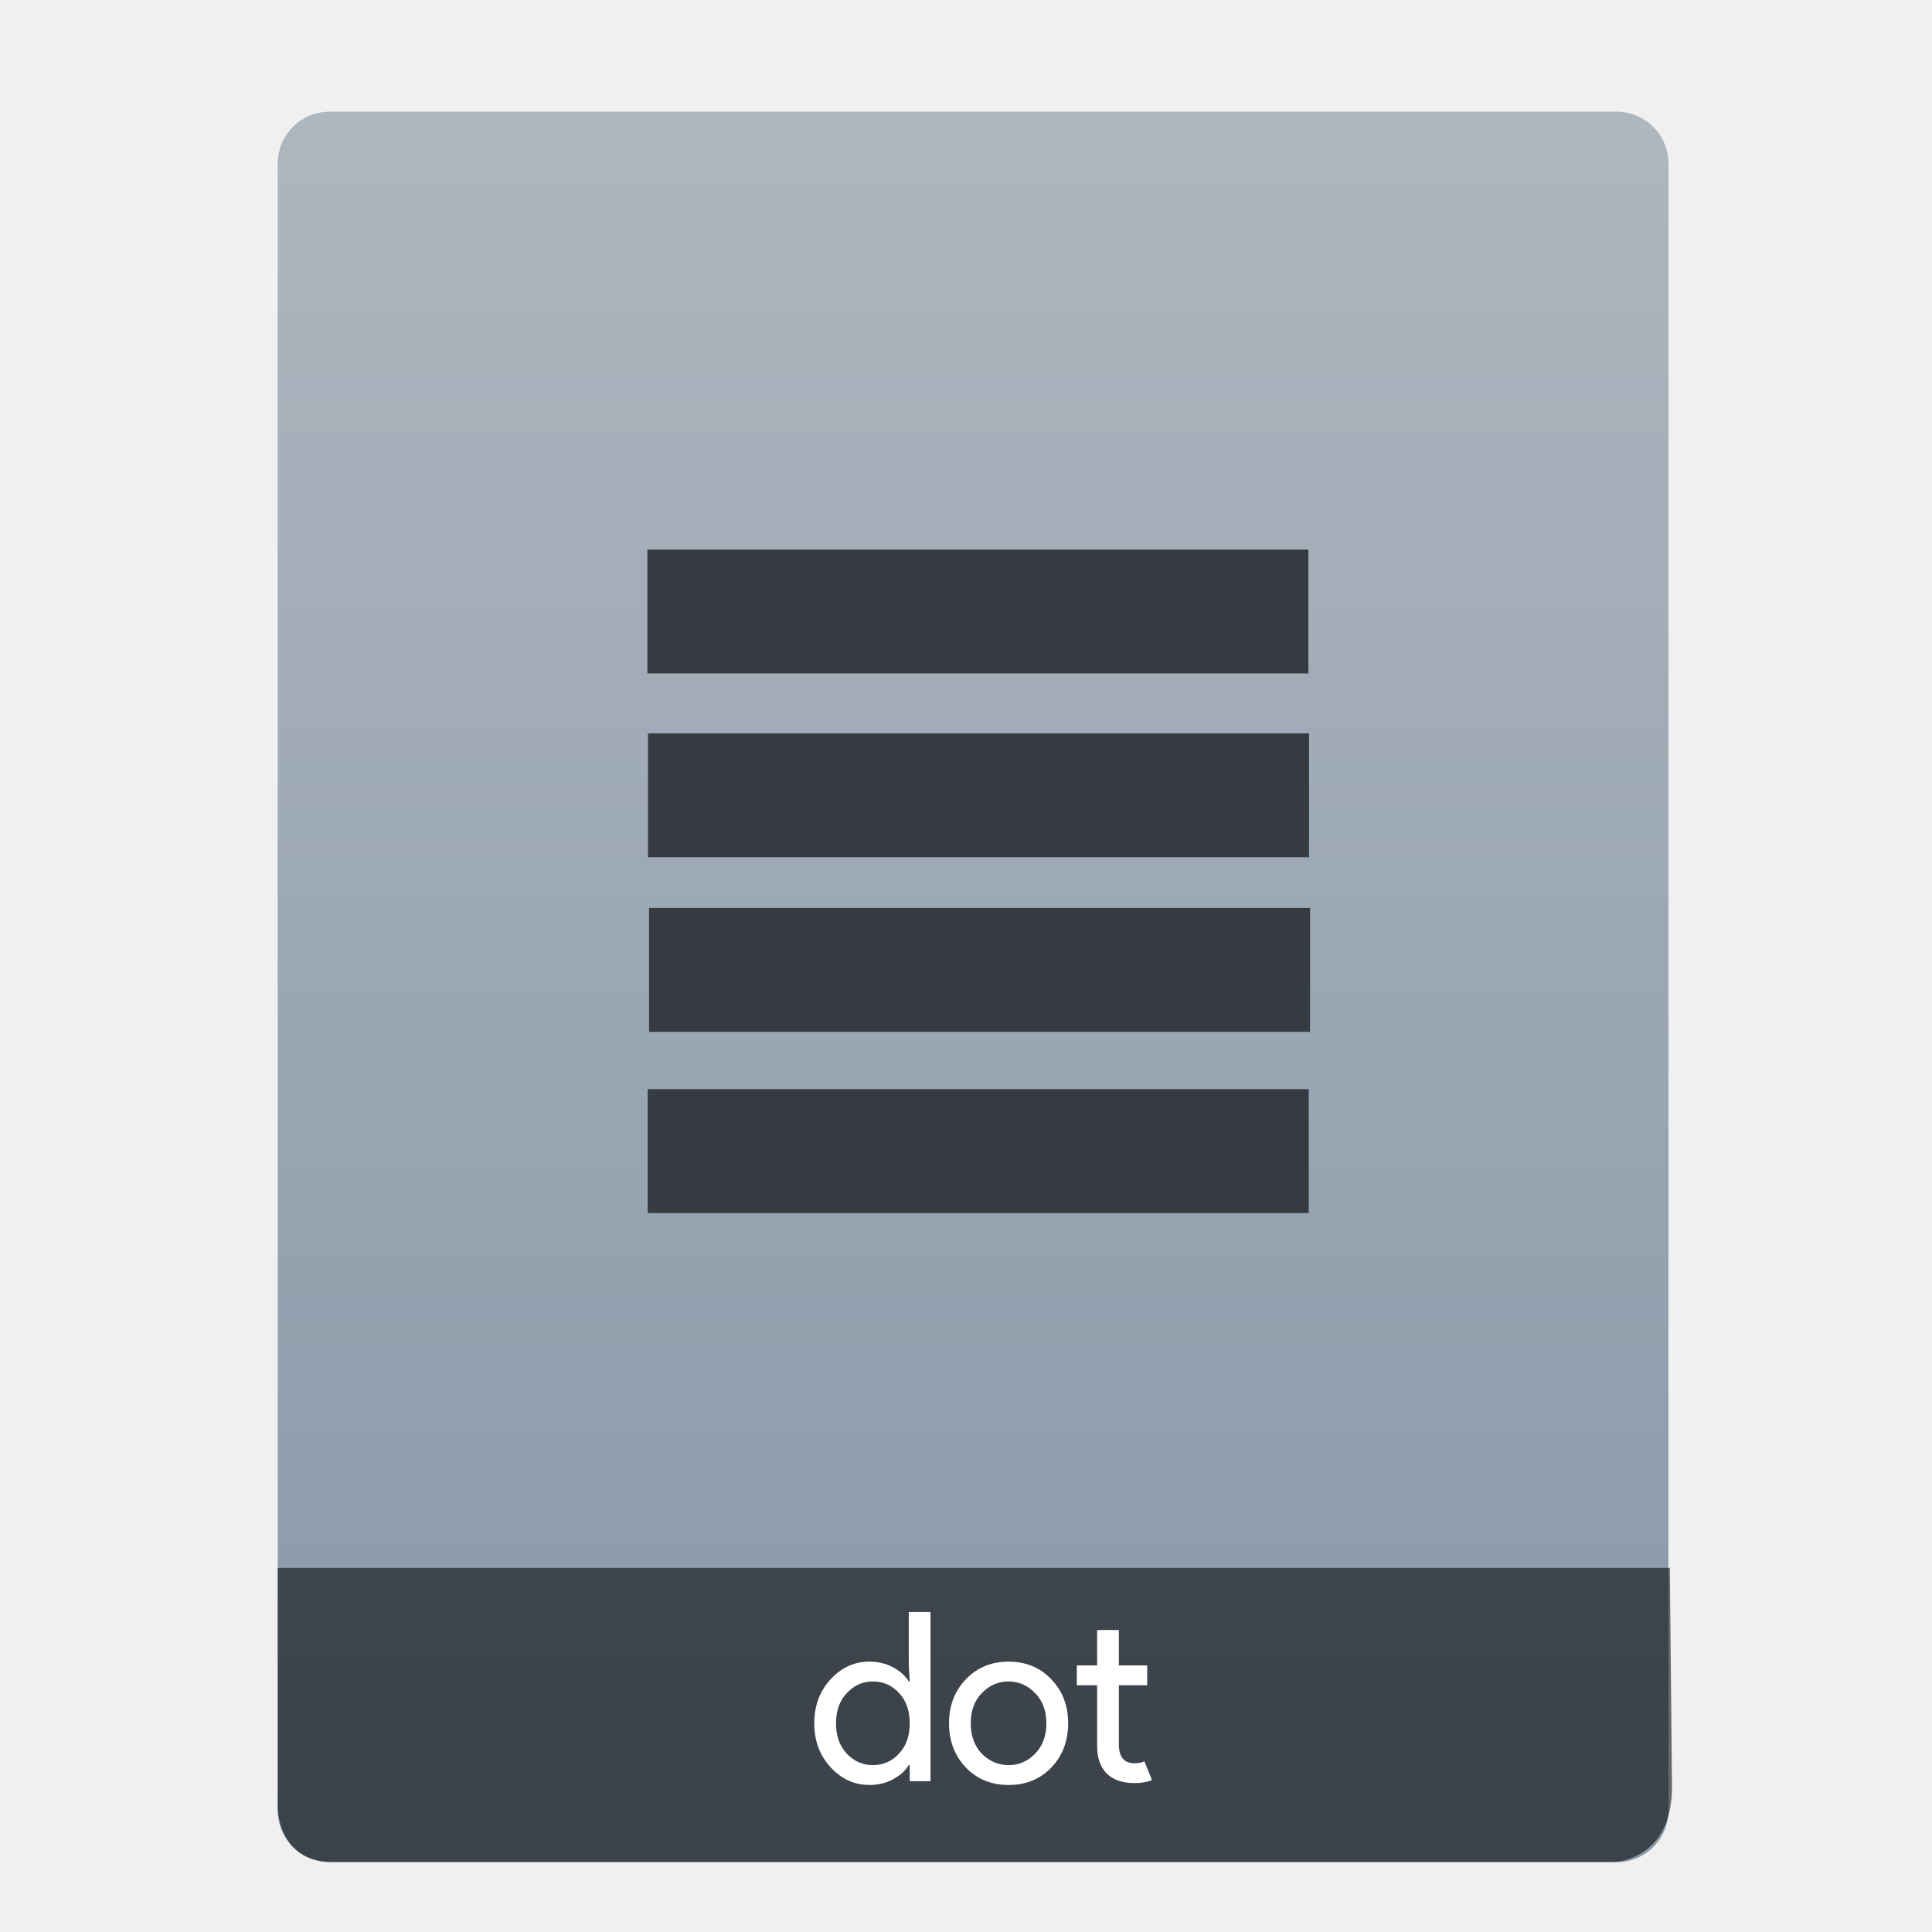
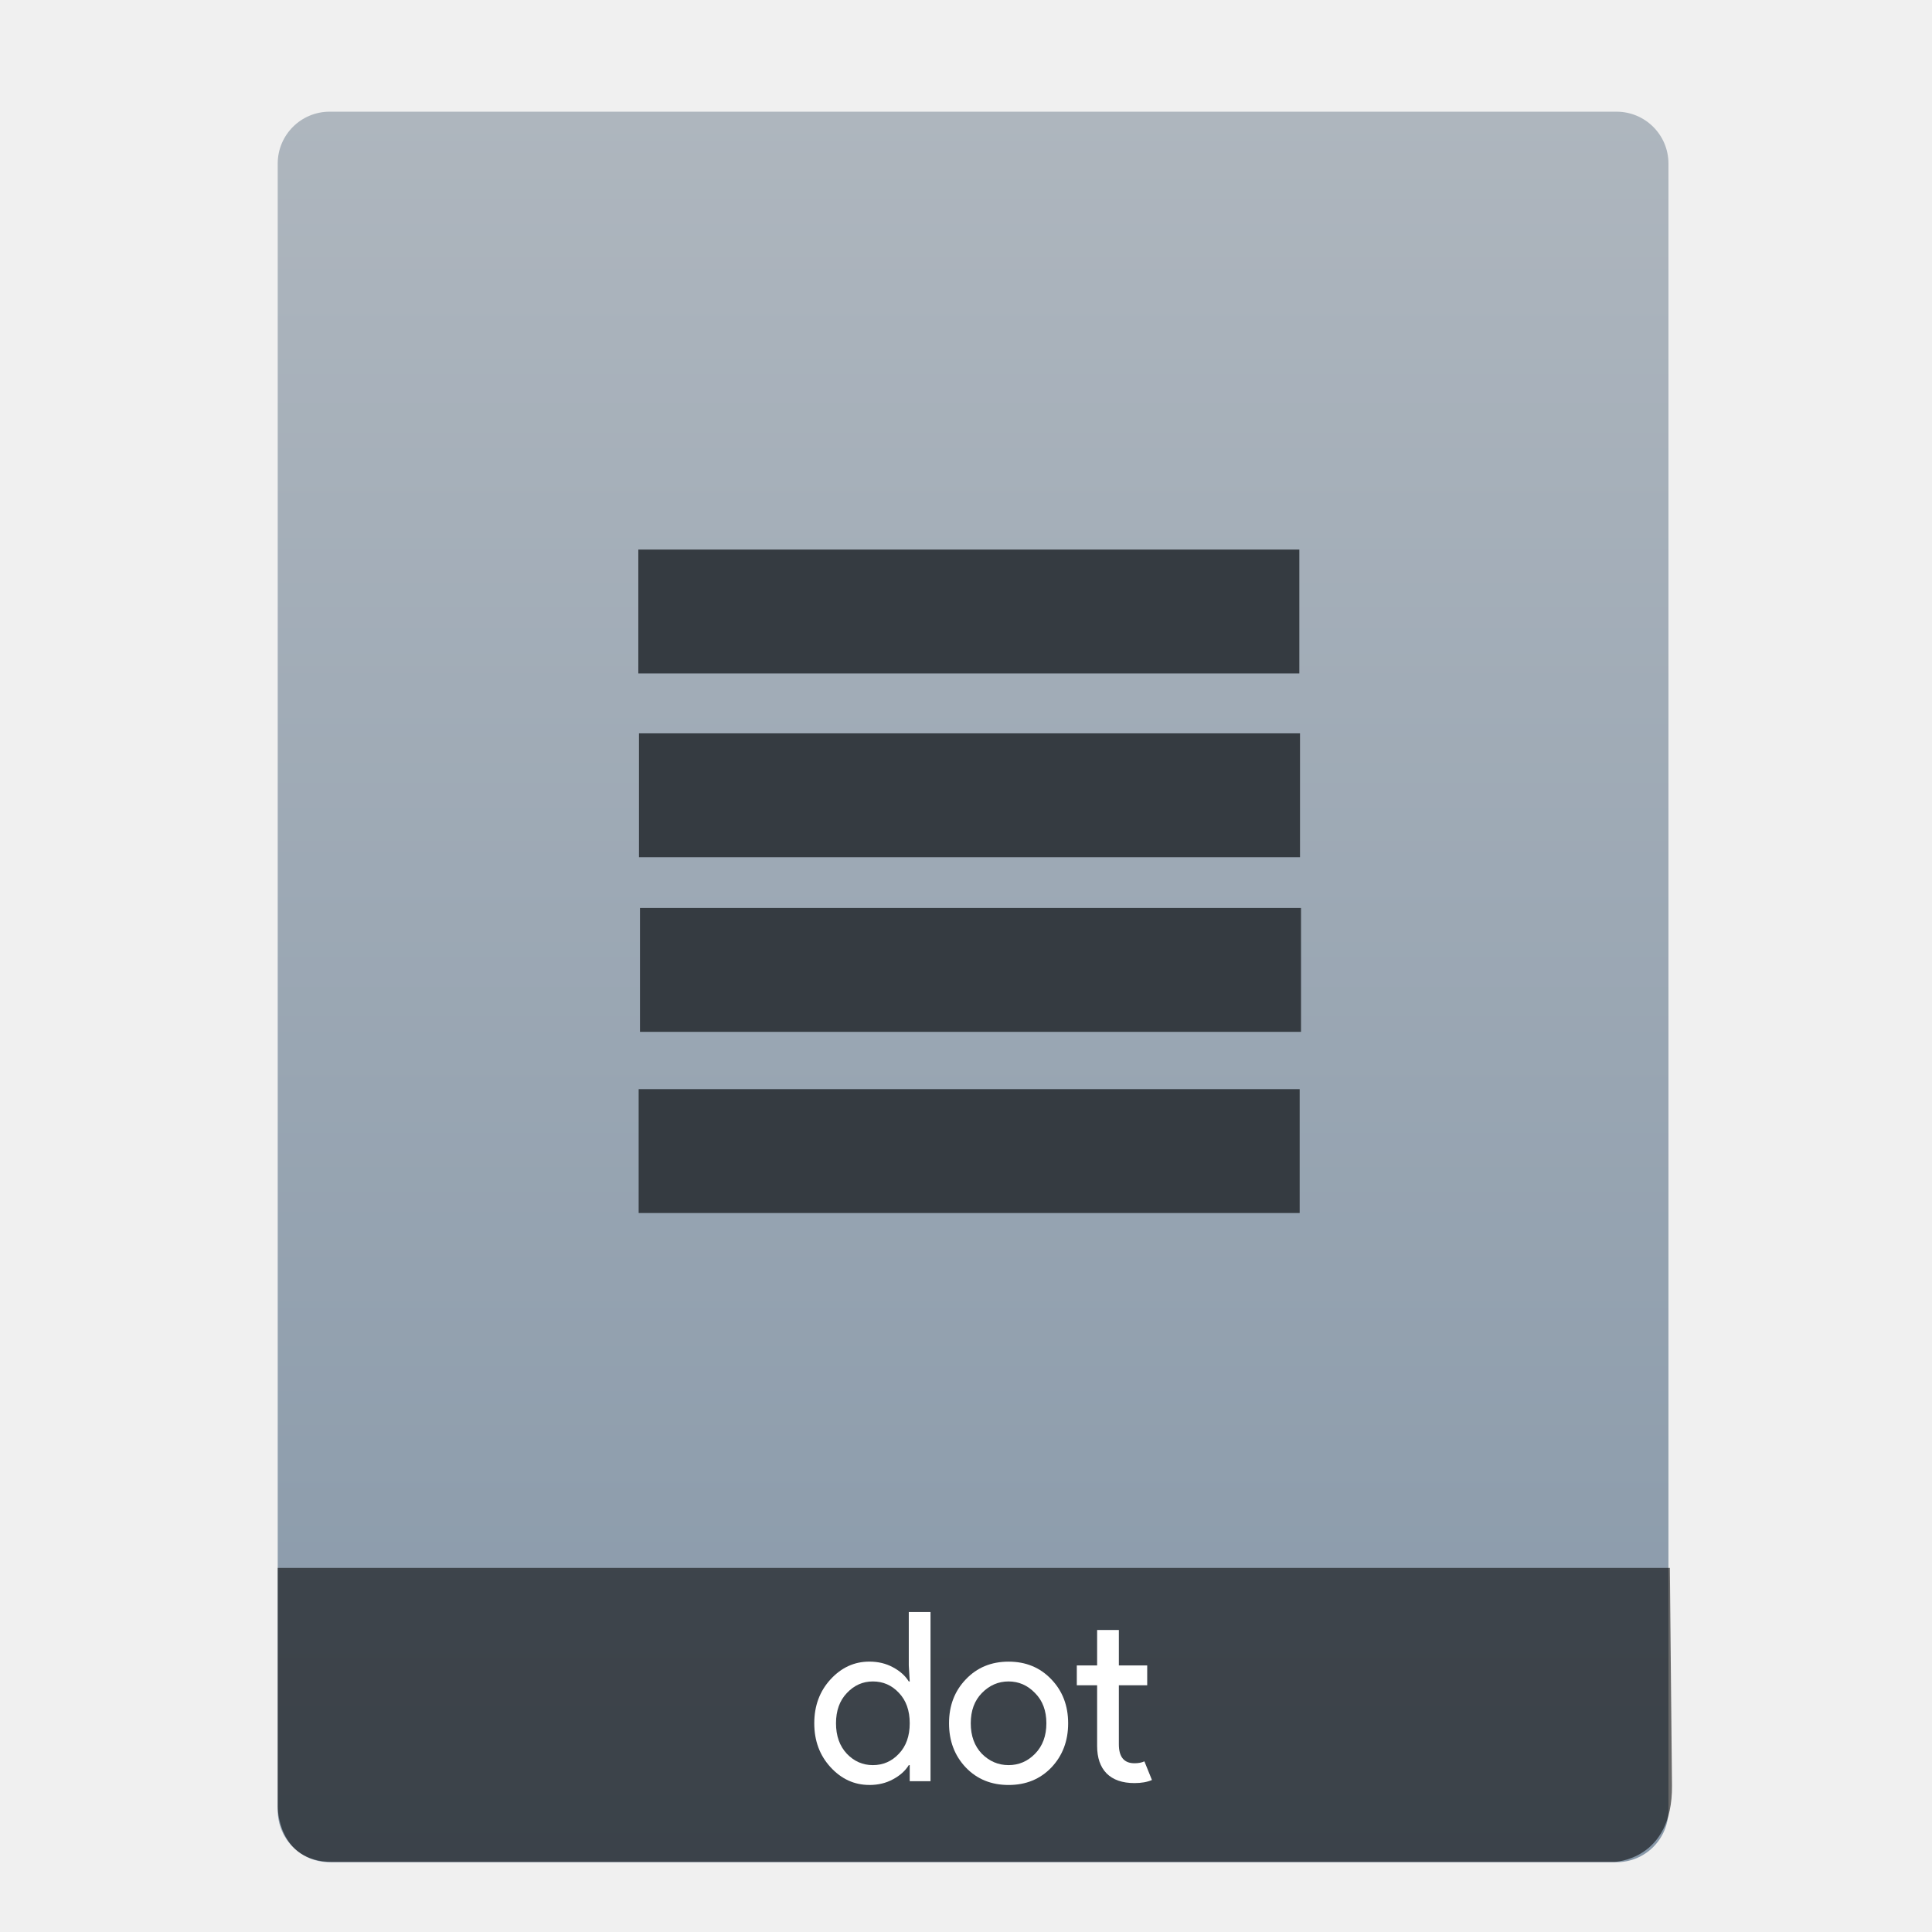
<svg xmlns="http://www.w3.org/2000/svg" xmlns:xlink="http://www.w3.org/1999/xlink" viewBox="0 0 64 64" id="svg2" version="1.1" width="64" height="64">
  <defs id="defs4">
    <linearGradient xlink:href="#linearGradient4422" id="linearGradient4190-9" x1="375.571" y1="543.798" x2="375.571" y2="517.798" gradientUnits="userSpaceOnUse" gradientTransform="matrix(2.193794,0,0,2.230305,-398.0263,-639.9039)" />
    <linearGradient id="linearGradient4422">
      <stop id="stop4424" offset="0" style="stop-color:#8798a9;stop-opacity:1" />
      <stop id="stop4426" offset="1" style="stop-color:#aeb6be;stop-opacity:1" />
    </linearGradient>
  </defs>
  <g transform="translate(-392.9882,-511.2779)" id="layer1">
    <g transform="translate(0.4198824,0.03484499)" id="layer1-3">
      <rect style="opacity:0.997;fill:url(#linearGradient4190-9);fill-opacity:1.0;stroke:none;stroke-width:0.104;stroke-linecap:round;stroke-linejoin:round;stroke-miterlimit:4;stroke-dasharray:none;stroke-opacity:1" id="rect4182-2" width="46.07" height="57.988" x="401.768" y="514.943" ry="1.719" />
      <path style="opacity:0.565;fill:#000000;fill-opacity:1;fill-rule:evenodd;stroke:none;stroke-width:1px;stroke-linecap:butt;stroke-linejoin:miter;stroke-opacity:1" d="m 401.768,563.181 -4e-5,7.904 c 0,0 -0.022,1.836 1.81,1.836 l 42.462,0 c 0,0 1.939,-0.044 1.915,-2.528 l -0.07,-7.212 z" id="path4302" />
      <g style="font-style:normal;font-weight:normal;font-size:7.827px;line-height:125%;font-family:sans-serif;letter-spacing:0px;word-spacing:0px;fill:#ffffff;fill-opacity:1;stroke:none;stroke-width:1px;stroke-linecap:butt;stroke-linejoin:miter;stroke-opacity:1" id="text4304">
        <path d="m 421.366,570.372 q -0.744,0 -1.284,-0.587 -0.54,-0.587 -0.54,-1.456 0,-0.869 0.54,-1.456 0.54,-0.587 1.284,-0.587 0.438,0 0.783,0.188 0.352,0.188 0.524,0.47 l 0.031,0 -0.031,-0.532 0,-1.769 0.72,0 0,5.604 -0.689,0 0,-0.532 -0.031,0 q -0.172,0.282 -0.524,0.47 -0.344,0.188 -0.783,0.188 z m 0.117,-0.657 q 0.509,0 0.861,-0.376 0.36,-0.376 0.36,-1.01 0,-0.634 -0.36,-1.01 -0.352,-0.376 -0.861,-0.376 -0.501,0 -0.861,0.384 -0.36,0.376 -0.36,1.002 0,0.626 0.36,1.01 0.36,0.376 0.861,0.376 z" style="font-style:normal;font-variant:normal;font-weight:normal;font-stretch:normal;font-family:'Product Sans';-inkscape-font-specification:'Product Sans';fill:#ffffff;fill-opacity:1" id="path4164" />
        <path d="m 424.562,566.874 q 0.556,-0.587 1.417,-0.587 0.861,0 1.417,0.587 0.556,0.579 0.556,1.456 0,0.877 -0.556,1.464 -0.556,0.579 -1.417,0.579 -0.861,0 -1.417,-0.579 -0.556,-0.587 -0.556,-1.464 0,-0.877 0.556,-1.456 z m 0.532,2.465 q 0.376,0.376 0.884,0.376 0.509,0 0.877,-0.376 0.376,-0.384 0.376,-1.01 0,-0.626 -0.376,-1.002 -0.368,-0.384 -0.877,-0.384 -0.509,0 -0.884,0.384 -0.368,0.376 -0.368,1.002 0,0.626 0.368,1.01 z" style="font-style:normal;font-variant:normal;font-weight:normal;font-stretch:normal;font-family:'Product Sans';-inkscape-font-specification:'Product Sans';fill:#ffffff;fill-opacity:1" id="path4166" />
        <path d="m 430.149,570.31 q -0.603,0 -0.924,-0.321 -0.313,-0.321 -0.313,-0.908 l 0,-2.011 -0.673,0 0,-0.657 0.673,0 0,-1.174 0.72,0 0,1.174 0.939,0 0,0.657 -0.939,0 0,1.957 q 0,0.626 0.517,0.626 0.196,0 0.329,-0.063 l 0.25,0.618 q -0.235,0.102 -0.579,0.102 z" style="font-style:normal;font-variant:normal;font-weight:normal;font-stretch:normal;font-family:'Product Sans';-inkscape-font-specification:'Product Sans';fill:#ffffff;fill-opacity:1" id="path4168" />
      </g>
-       <g transform="translate(-38.8564,13.07548)" id="layer1-5" style="fill:#353b41;fill-opacity:1">
+       <g transform="translate(-39.1564,13.07548)" id="layer1-5" style="fill:#353b41;fill-opacity:1">
        <g id="g4414" transform="matrix(1.526305,0,0,1.526305,376.4986,-1040.174)" style="fill:#353b41;fill-opacity:1">
          <g id="g4400" transform="matrix(1.205798,0,0,1.205798,59.70478,-208.4824)" style="fill:#353b41;fill-opacity:1">
            <rect ry="0.312" rx="0" y="1018.658" x="-8.018" height="2.23" width="11.898" id="rect4315" style="opacity:1;fill:#353b41;fill-opacity:1;stroke:none;stroke-width:1.026;stroke-linecap:round;stroke-linejoin:round;stroke-miterlimit:4;stroke-dasharray:none;stroke-opacity:1" />
            <rect ry="0.312" rx="0" y="1021.966" x="-8.006" height="2.23" width="11.898" id="rect4315-4" style="opacity:1;fill:#353b41;fill-opacity:1;stroke:none;stroke-width:1.026;stroke-linecap:round;stroke-linejoin:round;stroke-miterlimit:4;stroke-dasharray:none;stroke-opacity:1" />
            <rect ry="0.312" rx="0" y="1025.109" x="-7.988" height="2.23" width="11.898" id="rect4315-4-4" style="opacity:1;fill:#353b41;fill-opacity:1;stroke:none;stroke-width:1.026;stroke-linecap:round;stroke-linejoin:round;stroke-miterlimit:4;stroke-dasharray:none;stroke-opacity:1" />
            <rect ry="0.312" rx="0" y="1028.37" x="-8.012" height="2.23" width="11.898" id="rect4315-4-4-1" style="opacity:1;fill:#353b41;fill-opacity:1;stroke:none;stroke-width:1.026;stroke-linecap:round;stroke-linejoin:round;stroke-miterlimit:4;stroke-dasharray:none;stroke-opacity:1" />
          </g>
        </g>
      </g>
    </g>
  </g>
</svg>
